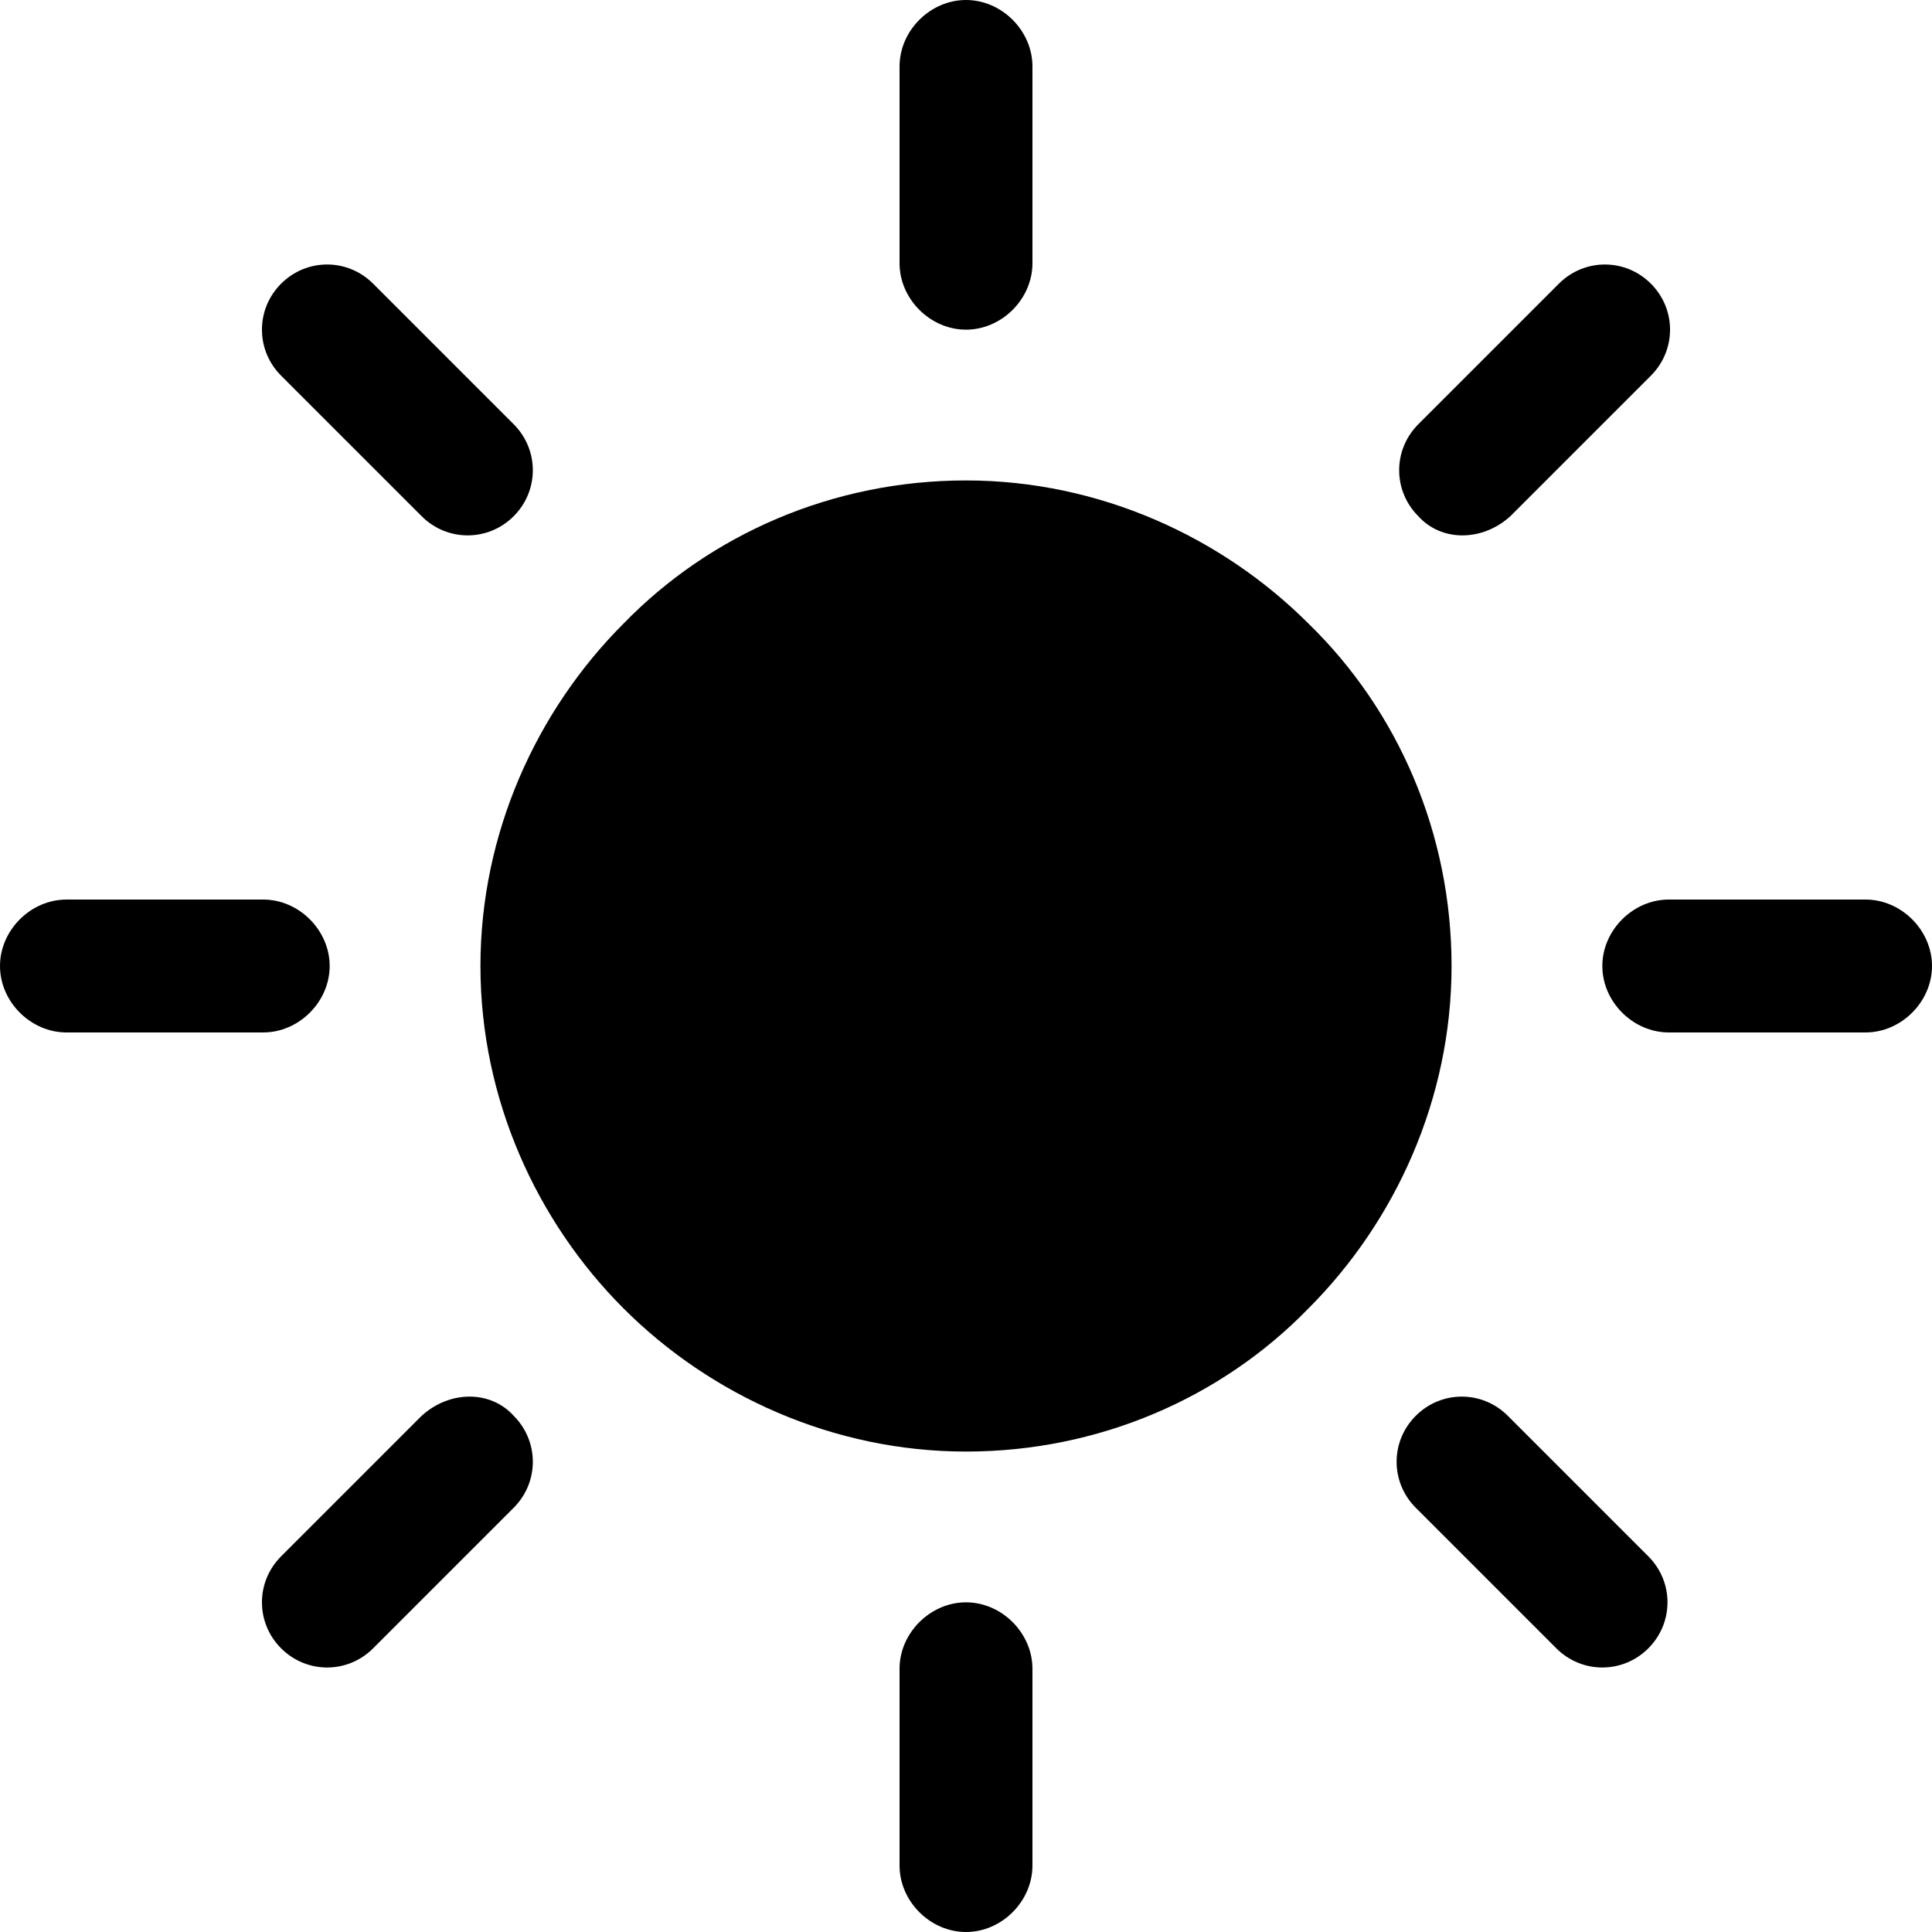
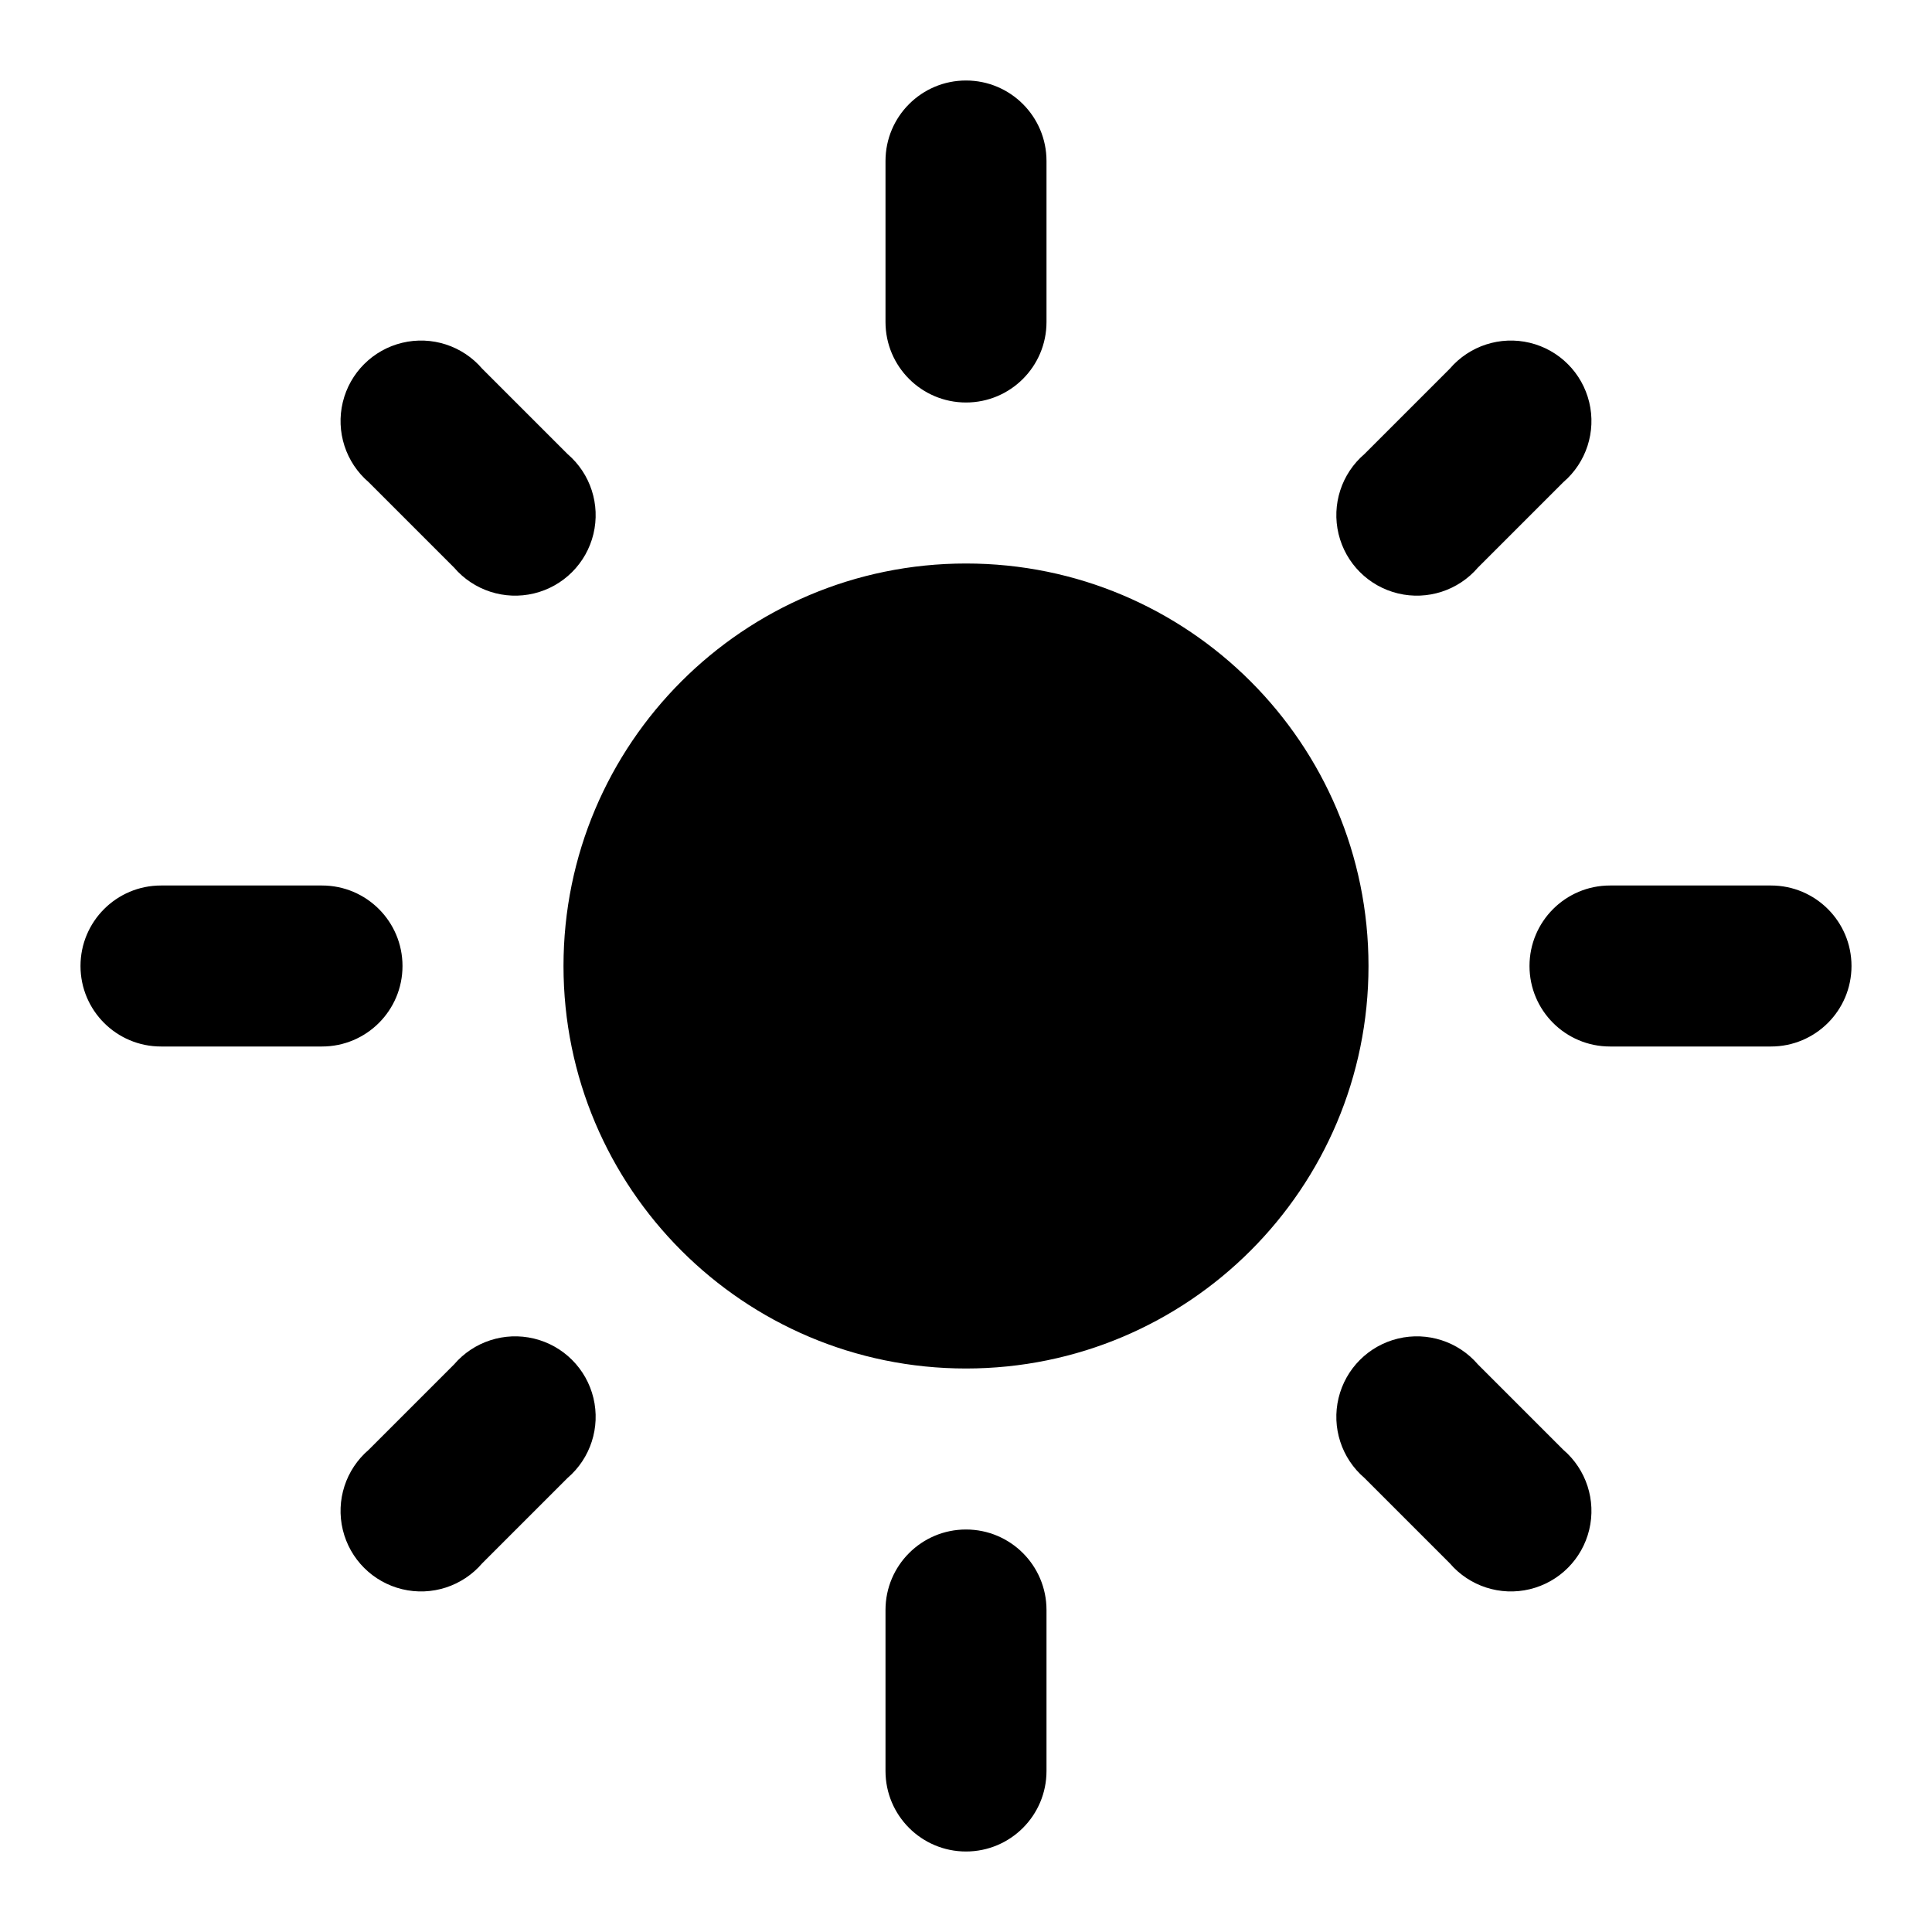
- <svg xmlns="http://www.w3.org/2000/svg" viewBox="0 0 302.4 302.4" fill="#000000">
-   <path d="M204.8,97.6C191.2,84,172,75.2,151.2,75.2s-40,8.4-53.6,22.4c-13.6,13.6-22.4,32.8-22.4,53.6s8.8,40,22.4,53.6 c13.6,13.6,32.8,22.4,53.6,22.4s40-8.4,53.6-22.4c13.6-13.6,22.4-32.8,22.4-53.6S218.8,111.2,204.8,97.6z" />
-   <path d="M151.2,51.6c5.6,0,10.4-4.8,10.4-10.4V10.4c0-5.6-4.8-10.4-10.4-10.4c-5.6,0-10.4,4.8-10.4,10.4v30.8 C140.8,46.8,145.6,51.6,151.2,51.6z" />
-   <path d="M236.4,80.8l22-22c4-4,4-10.4,0-14.4s-10.4-4-14.4,0l-22,22c-4,4-4,10.4,0,14.4C225.6,84.8,232,84.8,236.4,80.8z" />
-   <path d="M292,140.8h-30.8c-5.6,0-10.4,4.8-10.4,10.4c0,5.6,4.8,10.4,10.4,10.4H292c5.6,0,10.4-4.8,10.4-10.4 C302.4,145.6,297.6,140.8,292,140.8z" />
-   <path d="M236,221.6c-4-4-10.4-4-14.4,0s-4,10.4,0,14.4l22,22c4,4,10.4,4,14.4,0s4-10.4,0-14.4L236,221.6z" />
-   <path d="M151.2,250.8c-5.6,0-10.4,4.8-10.4,10.4V292c0,5.6,4.8,10.4,10.4,10.4c5.6,0,10.4-4.8,10.4-10.4v-30.8 C161.6,255.6,156.8,250.8,151.2,250.8z" />
-   <path d="M66,221.6l-22,22c-4,4-4,10.4,0,14.4s10.4,4,14.4,0l22-22c4-4,4-10.4,0-14.4C76.8,217.6,70.4,217.6,66,221.6z" />
-   <path d="M51.6,151.2c0-5.6-4.8-10.4-10.4-10.4H10.4c-5.6,0-10.4,4.8-10.4,10.4s4.8,10.4,10.4,10.4h30.8 C46.8,161.6,51.6,156.8,51.6,151.2z" />
-   <path d="M66,80.8c4,4,10.4,4,14.4,0s4-10.4,0-14.4l-22-22c-4-4-10.4-4-14.4,0s-4,10.4,0,14.4L66,80.8z" />
+ <svg xmlns="http://www.w3.org/2000/svg" viewBox="0 0 24 24">
+   <path d="M12 7a5 5 0 100 10 5 5 0 000-10zM2 13h2a1 1 0 001-1 1 1 0 00-1-1H2a1 1 0 00-1 1 1 1 0 001 1zm18 0h2a1 1 0 001-1 1 1 0 00-1-1h-2a1 1 0 00-1 1 1 1 0 001 1zM11 2v2a1 1 0 001 1 1 1 0 001-1V2a1 1 0 00-1-1 1 1 0 00-1 1zm0 18v2a1 1 0 001 1 1 1 0 001-1v-2a1 1 0 00-2 0zM5.99 4.58a1 1 0 10-1.41 1.41l1.06 1.06a1 1 0 101.41-1.41L5.99 4.58zm12.37 12.37a1 1 0 10-1.41 1.41l1.06 1.06a1 1 0 101.41-1.41l-1.06-1.06zm1.06-10.96a1 1 0 10-1.41-1.41l-1.06 1.06a1 1 0 101.41 1.41l1.06-1.06zM7.05 18.36a1 1 0 10-1.41-1.41l-1.06 1.06a1 1 0 101.41 1.41l1.06-1.06z" />
</svg>
